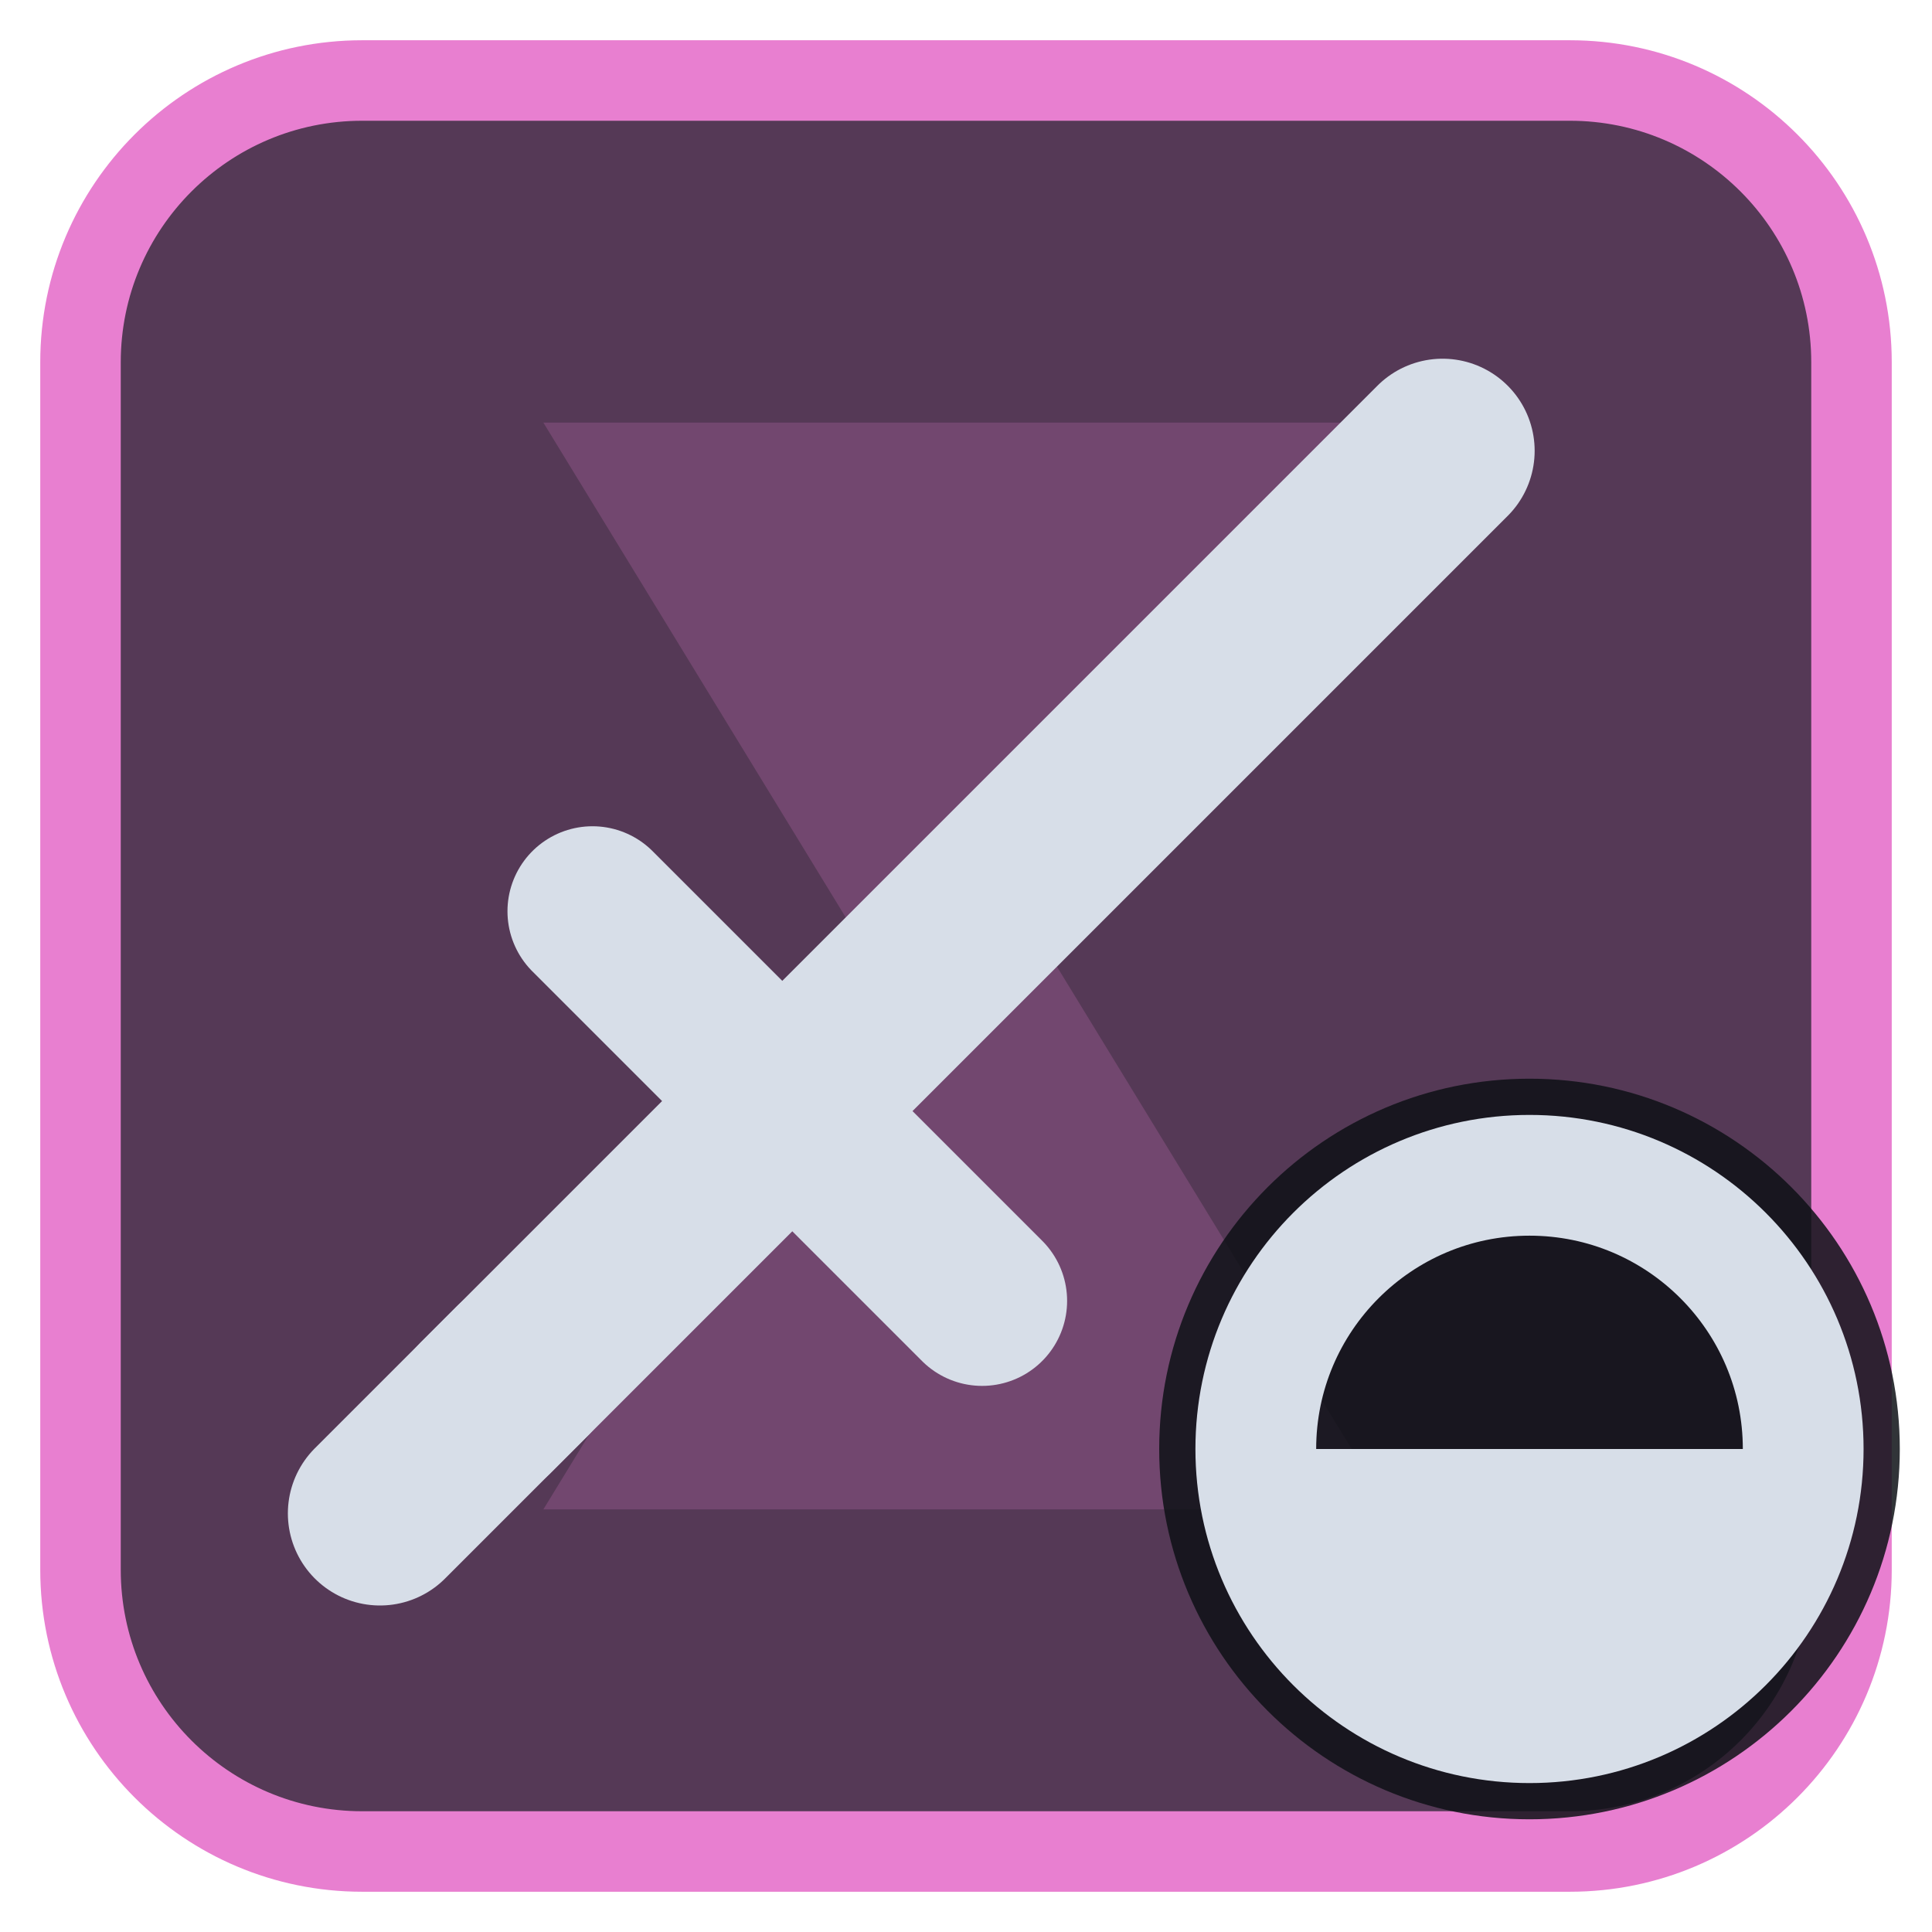
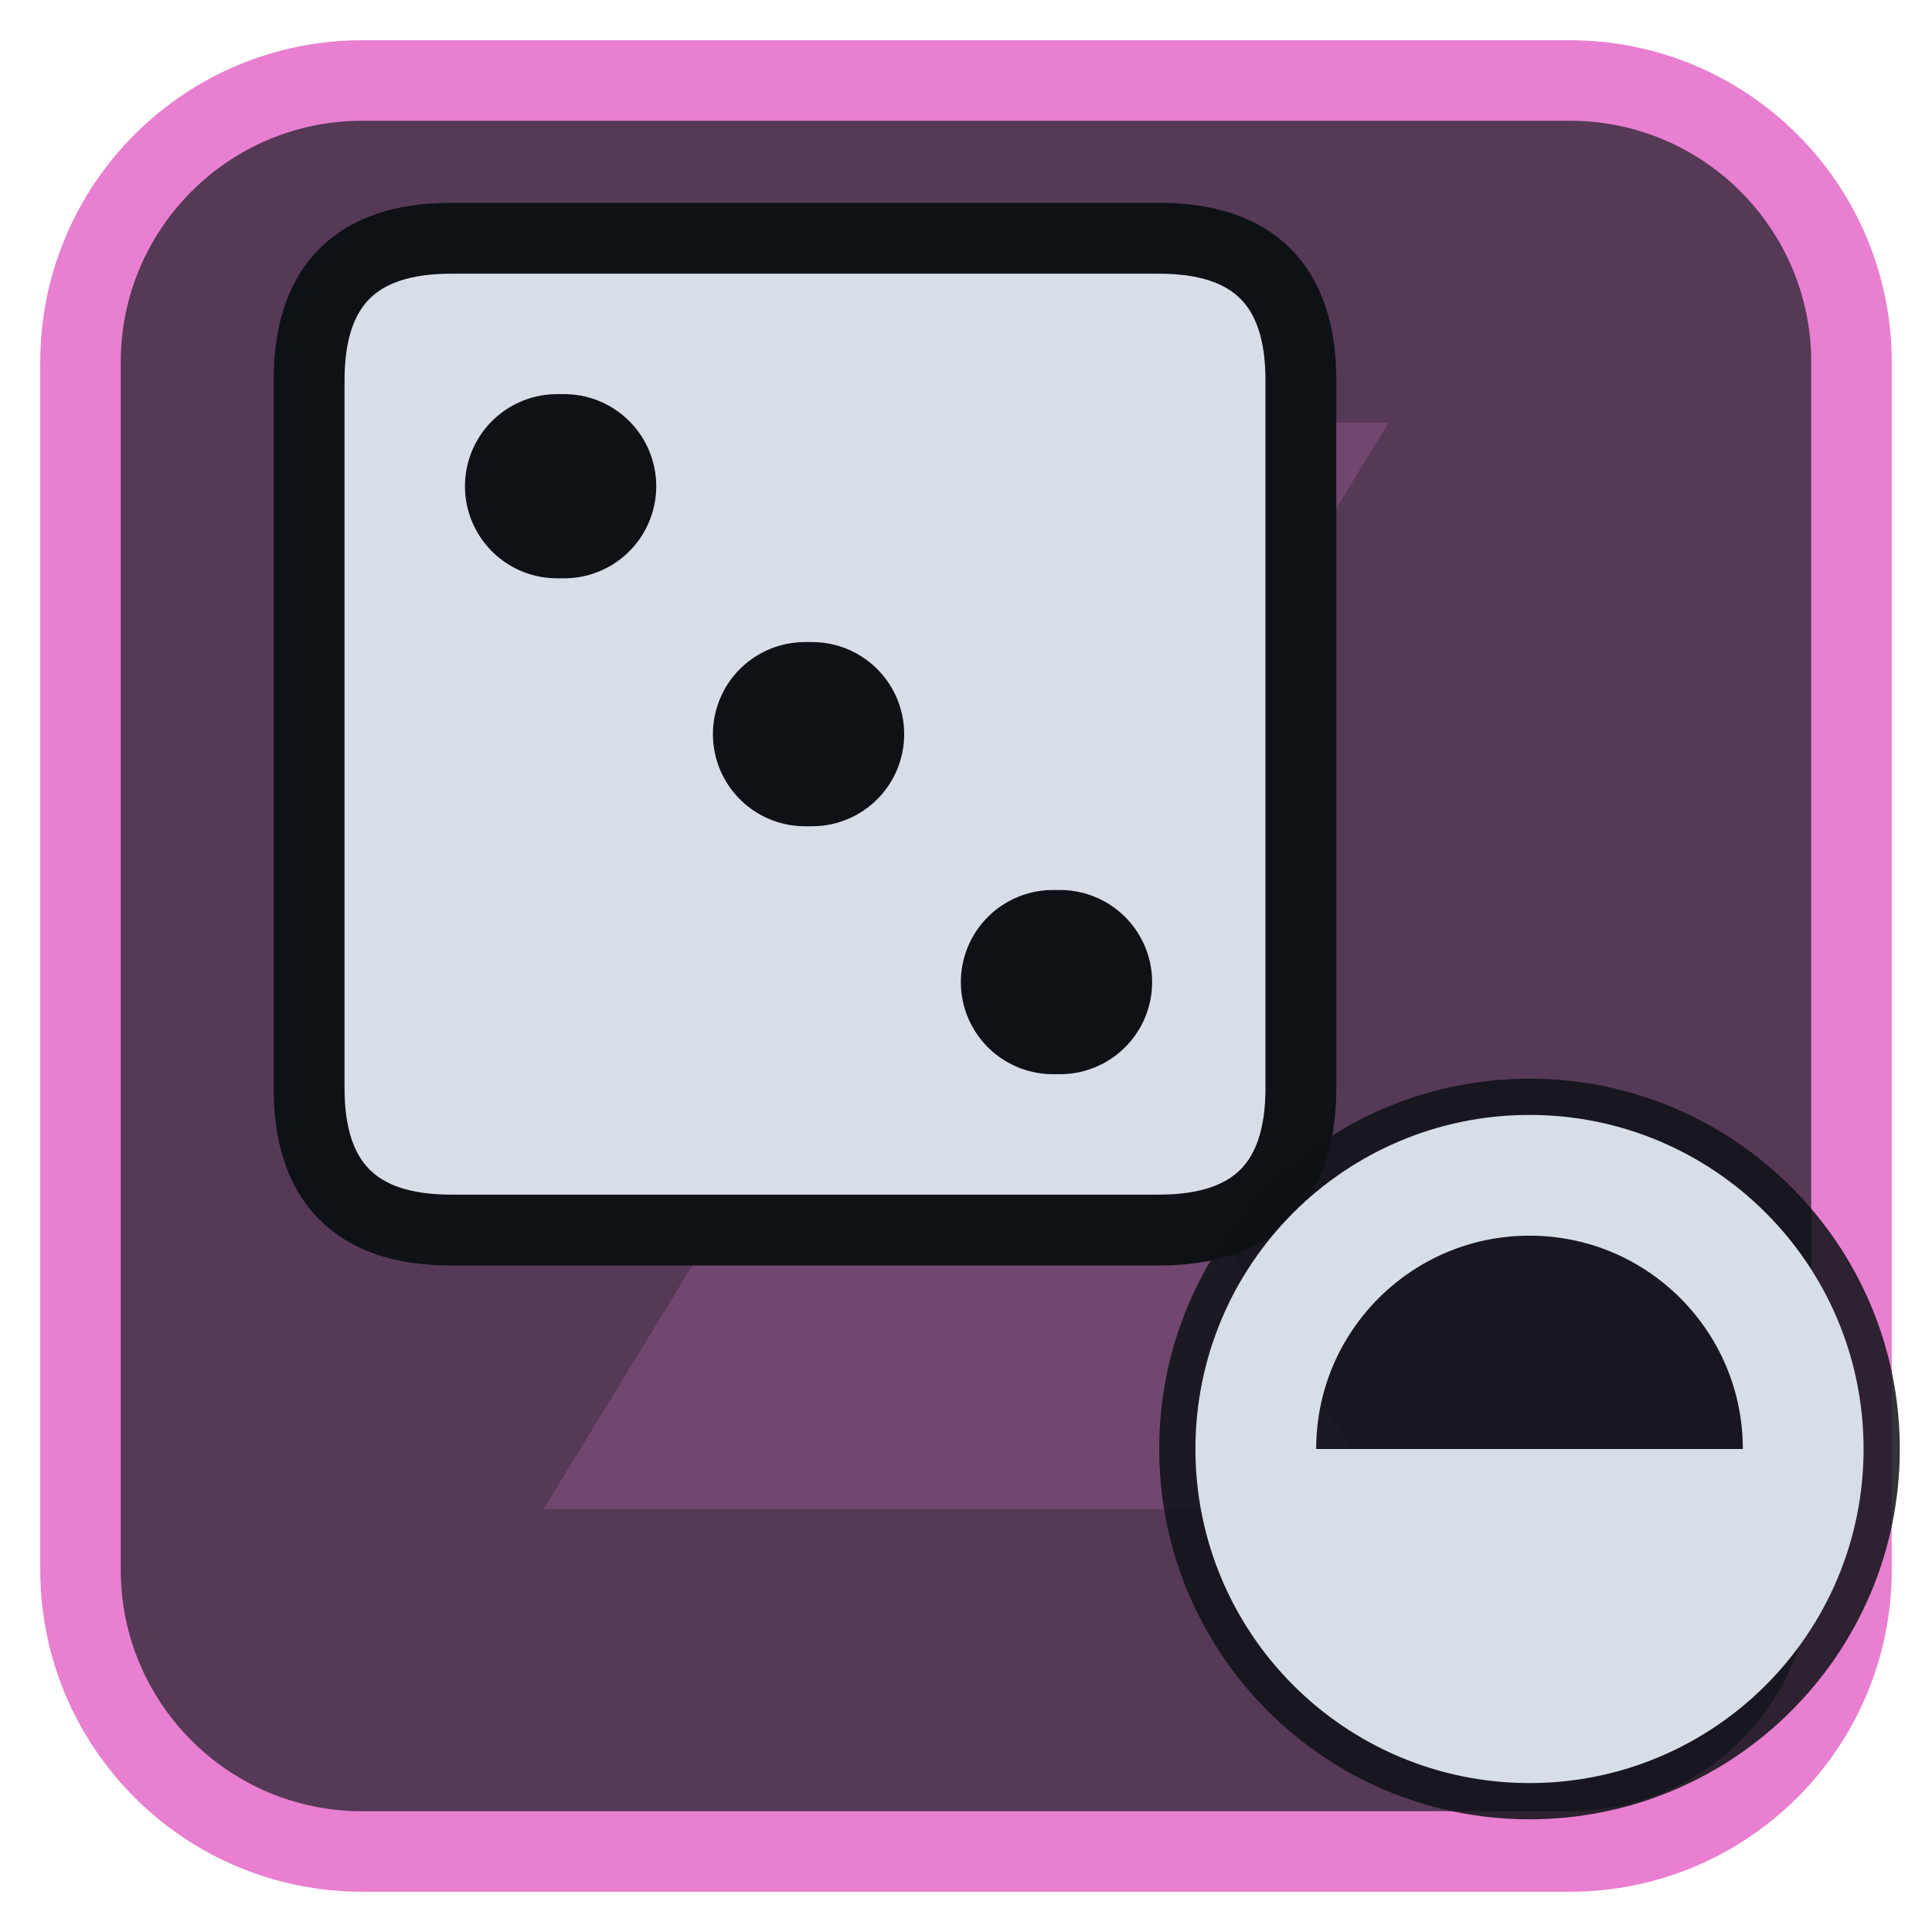
<svg xmlns="http://www.w3.org/2000/svg" viewBox="0 0 24 24" width="24" height="24">
  <rect x="1" y="1" width="22" height="22" rx="3.5" fill="#553956" stroke="#e87fd0" stroke-width="1" />
  <g opacity="0.2" transform="translate(3,3) scale(0.75)">
    <path d="M5 3h14l-5.5 9L19 21H5l5.5-9z" fill="#e87fd0" />
  </g>
  <g transform="translate(1.2,1.2) scale(0.88)">
-     <path d="M5.5 18.5L19 5" fill="none" stroke="#d7dee8" stroke-width="2.6" stroke-linecap="round" stroke-linejoin="round" />
-     <path d="M7 11.5L12.5 17" fill="none" stroke="#d7dee8" stroke-width="2.4" stroke-linecap="round" stroke-linejoin="round" />
-     <path d="M4 20l2-2" fill="none" stroke="#d7dee8" stroke-width="2.6" stroke-linecap="round" stroke-linejoin="round" />
+     <path d="M5 2H15Q17 2 17 4V14Q17 16 15 16H5Q3 16 3 14V4Q3 2 5 2Z" fill="#d7dee8" stroke="#0e1116" stroke-width="1" stroke-linejoin="round" />
+     <path d="M6.500 5.500H6.600M10 9H10.100M13.500 12.500H13.600" fill="none" stroke="#0e1116" stroke-width="2.6" stroke-linecap="round" stroke-linejoin="round" />
  </g>
  <circle cx="19" cy="18" r="4.6" fill="#0e1116" fill-opacity="0.85" />
  <circle cx="19" cy="18" r="3.4" fill="none" stroke="#d7dee8" stroke-width="1.5" stroke-linecap="round" stroke-linejoin="round" />
  <path d="M19 18H15.6A3.4 3.4 0 0 0 22.4 18Z" fill="#d7dee8" />
</svg>
